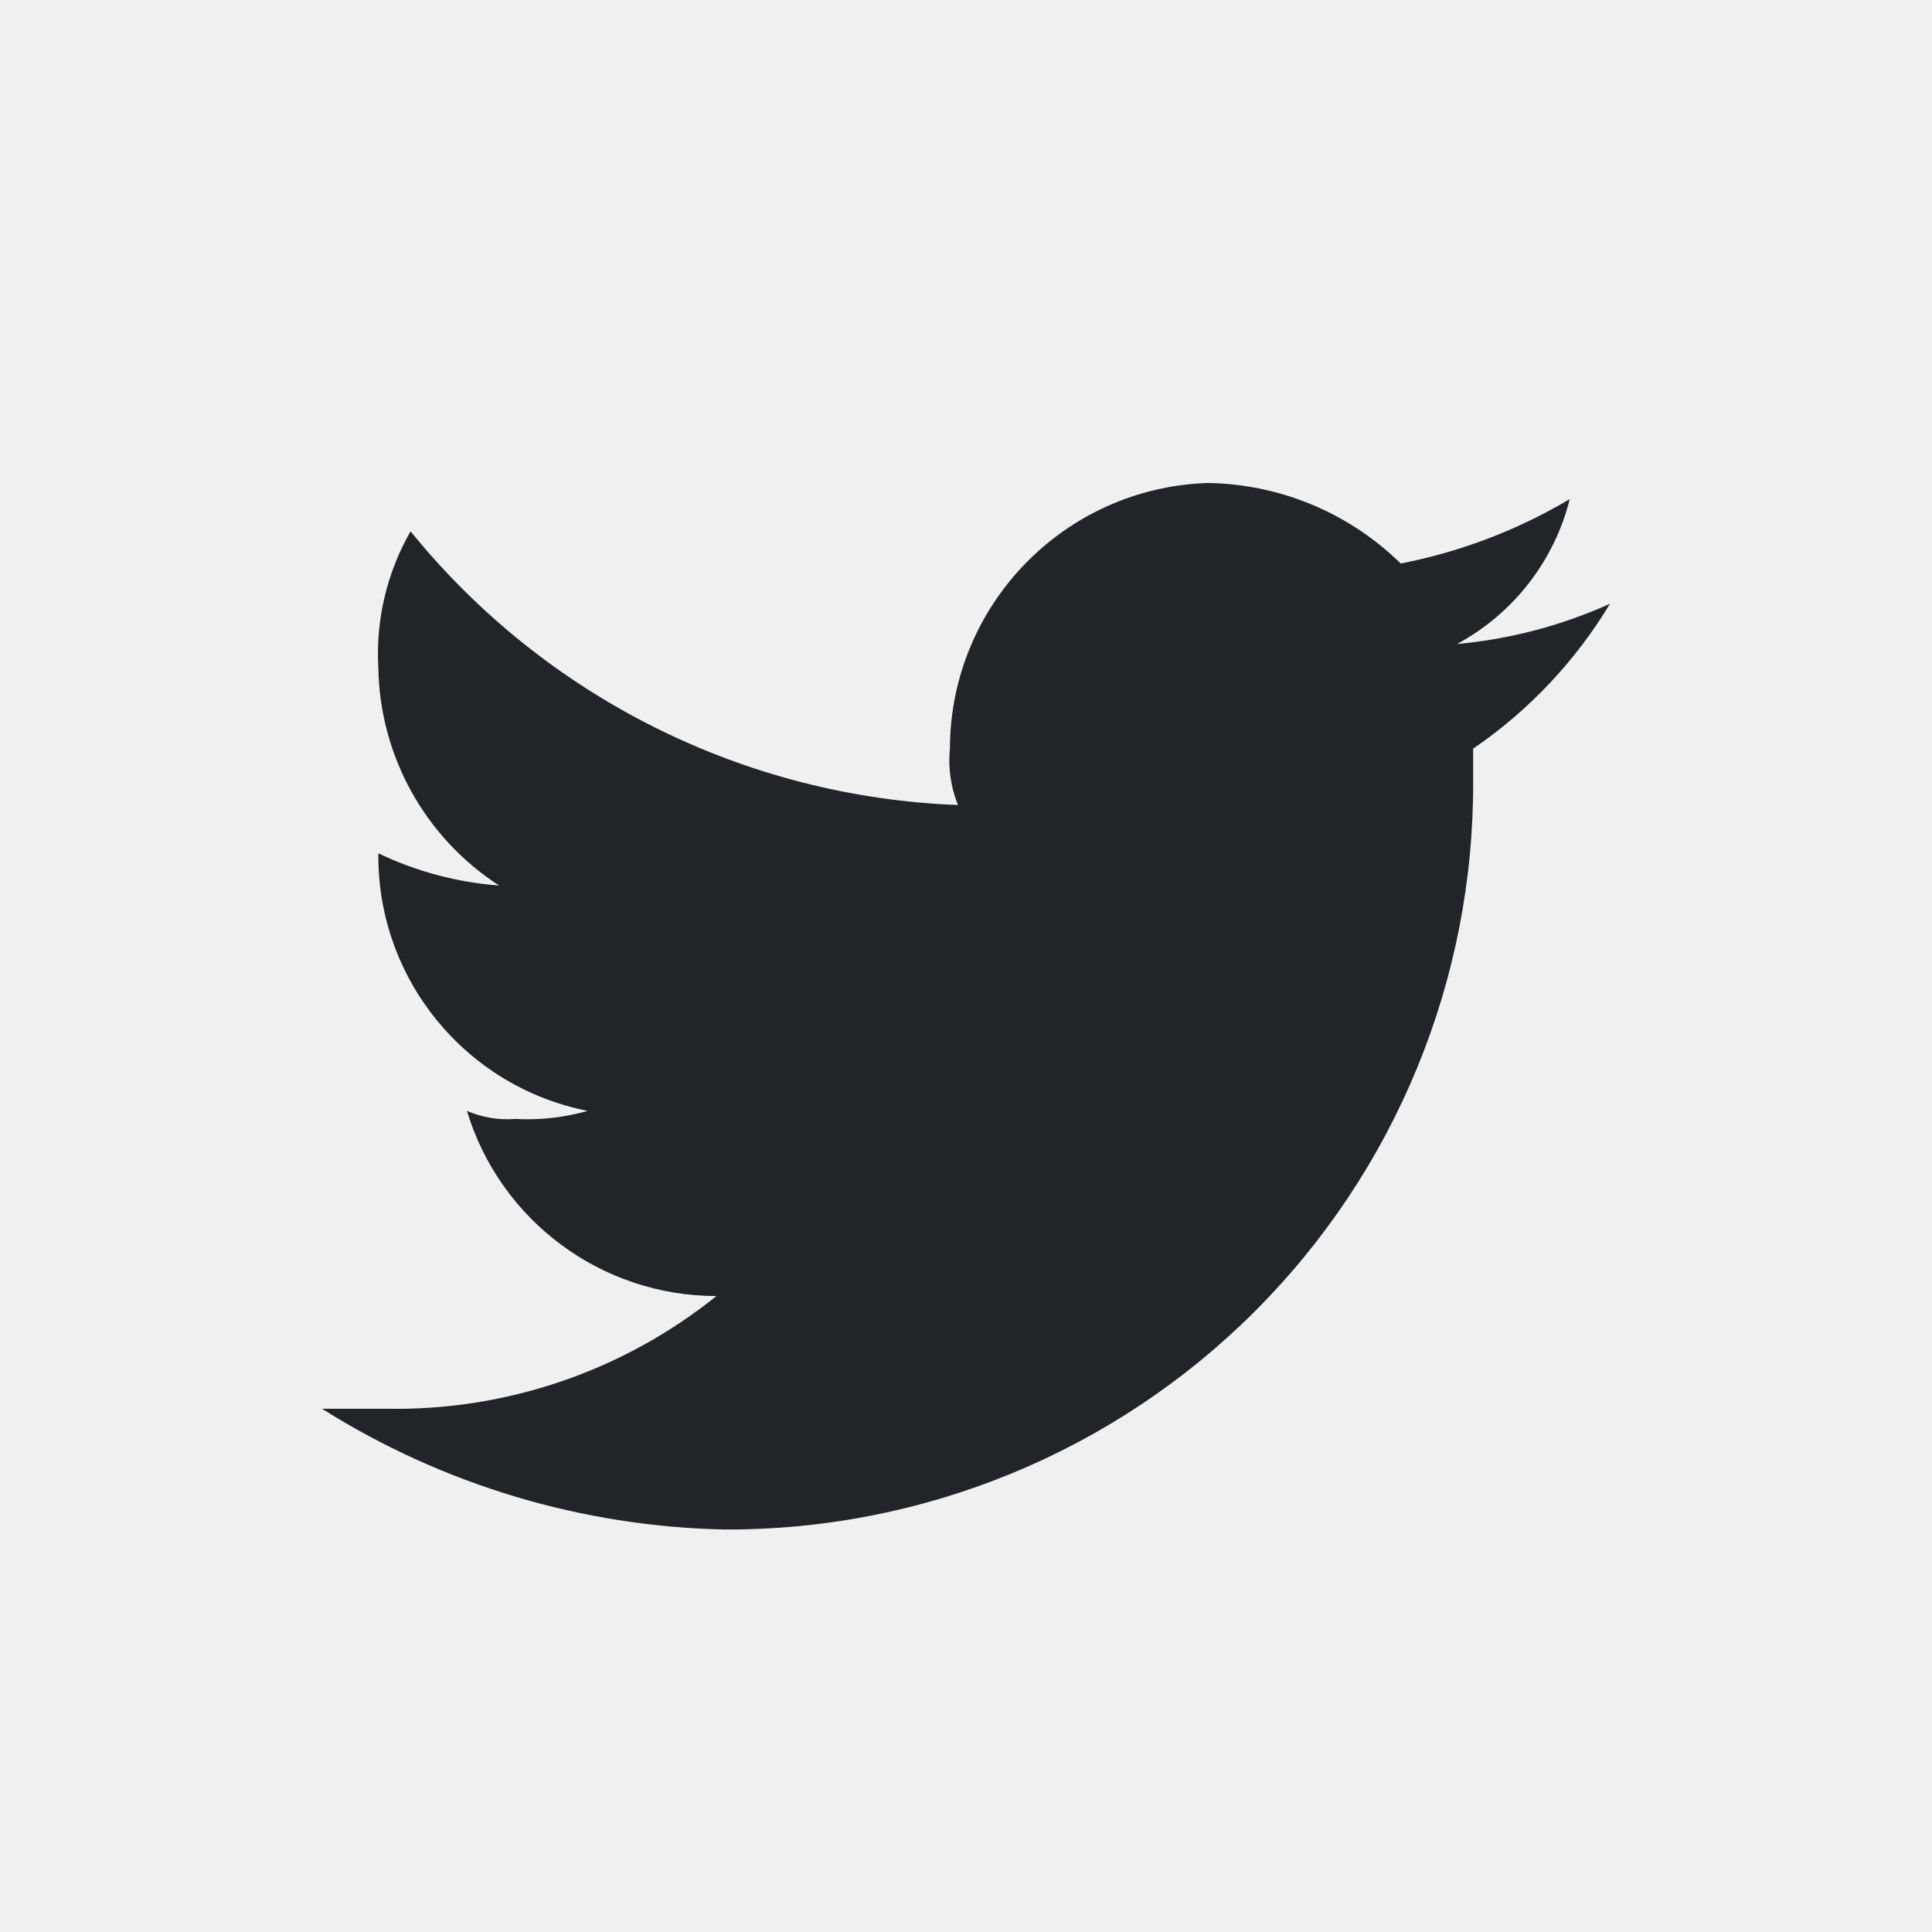
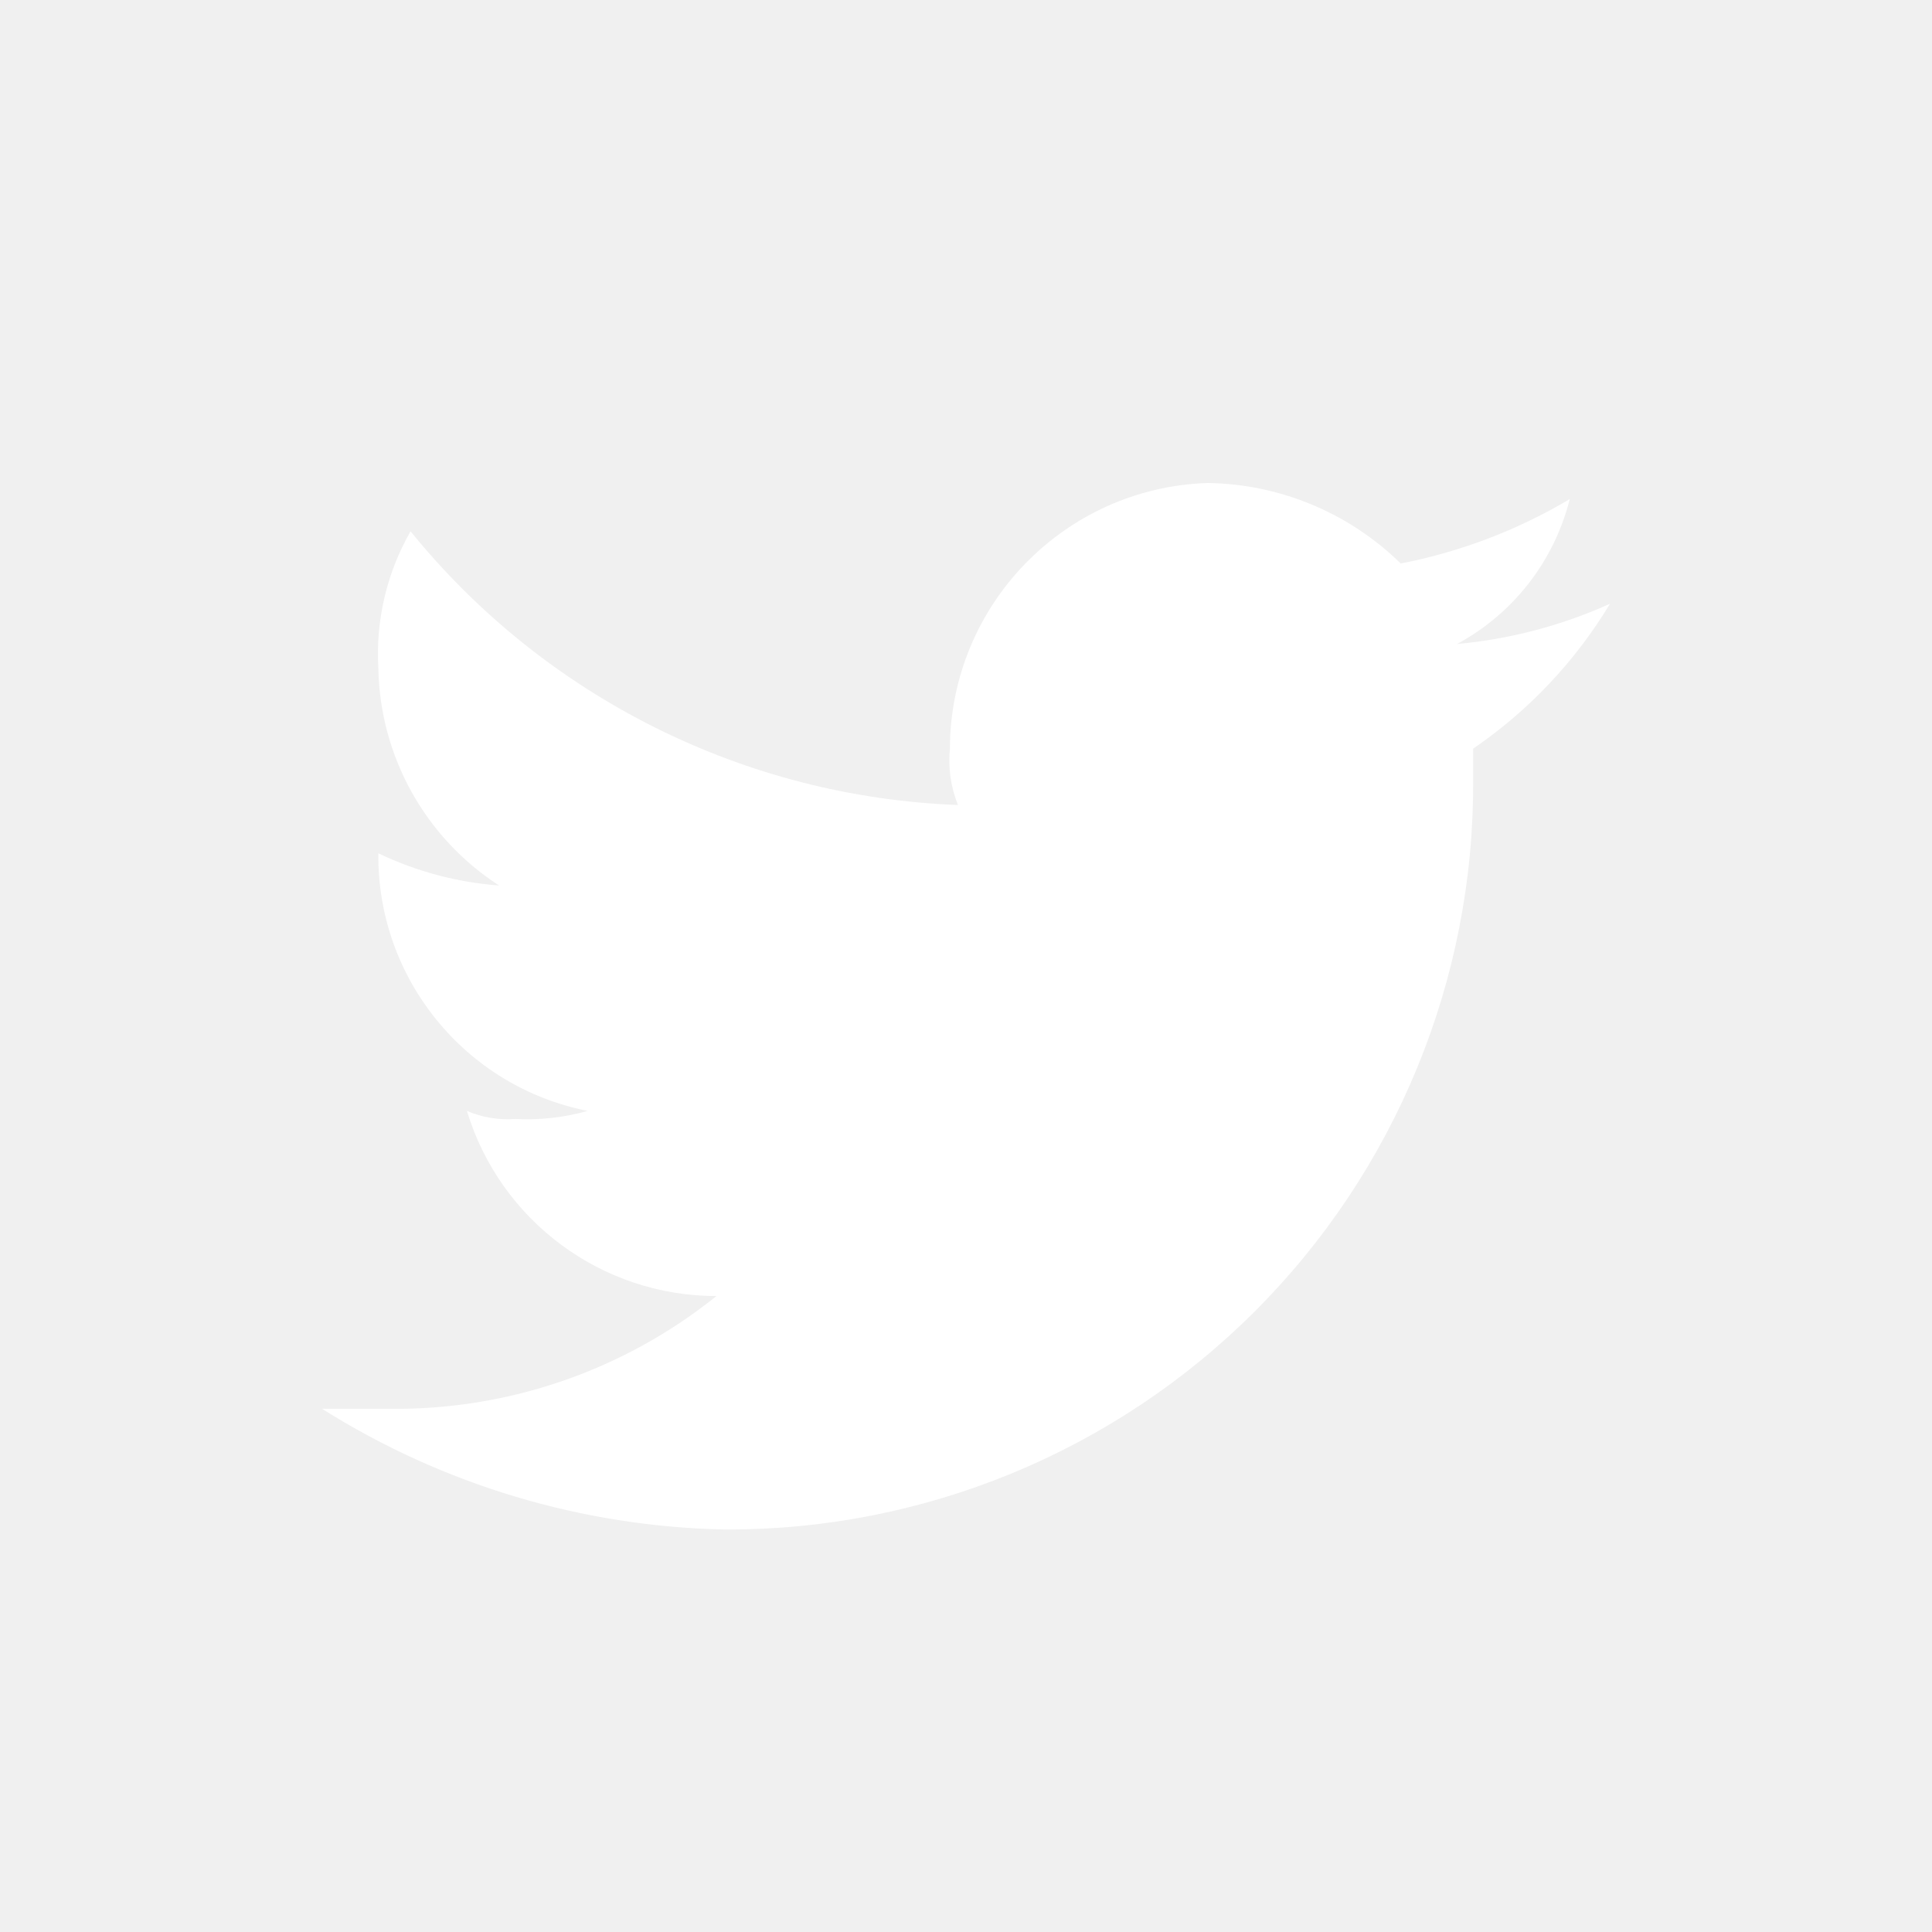
<svg xmlns="http://www.w3.org/2000/svg" id="Component_8_2" data-name="Component 8 – 2" width="24" height="24" viewBox="0 0 24 24">
  <rect id="Rectangle_12" data-name="Rectangle 12" width="24" height="24" fill="rgba(255,255,255,0)" />
  <g id="logo-twitter" transform="translate(4 4.5)">
-     <path id="Path_5" data-name="Path 5" d="M16,3a5.918,5.918,0,0,1-1.9.5,2.827,2.827,0,0,0,1.4-1.8,6.561,6.561,0,0,1-2.1.8,3.492,3.492,0,0,0-2.4-1A3.311,3.311,0,0,0,7.8,4.8a1.483,1.483,0,0,0,.1.7A9.2,9.2,0,0,1,1.1,2.1,3.064,3.064,0,0,0,.7,3.8,3.282,3.282,0,0,0,2.2,6.5,4.191,4.191,0,0,1,.7,6.1h0A3.228,3.228,0,0,0,3.3,9.3a2.769,2.769,0,0,1-.9.1,1.268,1.268,0,0,1-.6-.1,3.24,3.24,0,0,0,3.1,2.3A6.359,6.359,0,0,1,.8,13H0a9.757,9.757,0,0,0,5,1.5,9.256,9.256,0,0,0,9.3-9.3V4.8A5.814,5.814,0,0,0,16,3Z" fill="#212529" />
+     <path id="Path_5" data-name="Path 5" d="M16,3a5.918,5.918,0,0,1-1.9.5,2.827,2.827,0,0,0,1.4-1.8,6.561,6.561,0,0,1-2.1.8,3.492,3.492,0,0,0-2.4-1A3.311,3.311,0,0,0,7.8,4.8a1.483,1.483,0,0,0,.1.7A9.2,9.2,0,0,1,1.1,2.1,3.064,3.064,0,0,0,.7,3.8,3.282,3.282,0,0,0,2.2,6.5,4.191,4.191,0,0,1,.7,6.1h0A3.228,3.228,0,0,0,3.3,9.3a2.769,2.769,0,0,1-.9.1,1.268,1.268,0,0,1-.6-.1,3.24,3.24,0,0,0,3.1,2.3A6.359,6.359,0,0,1,.8,13H0a9.757,9.757,0,0,0,5,1.5,9.256,9.256,0,0,0,9.3-9.3V4.8A5.814,5.814,0,0,0,16,3Z" fill="#fff" />
  </g>
</svg>
